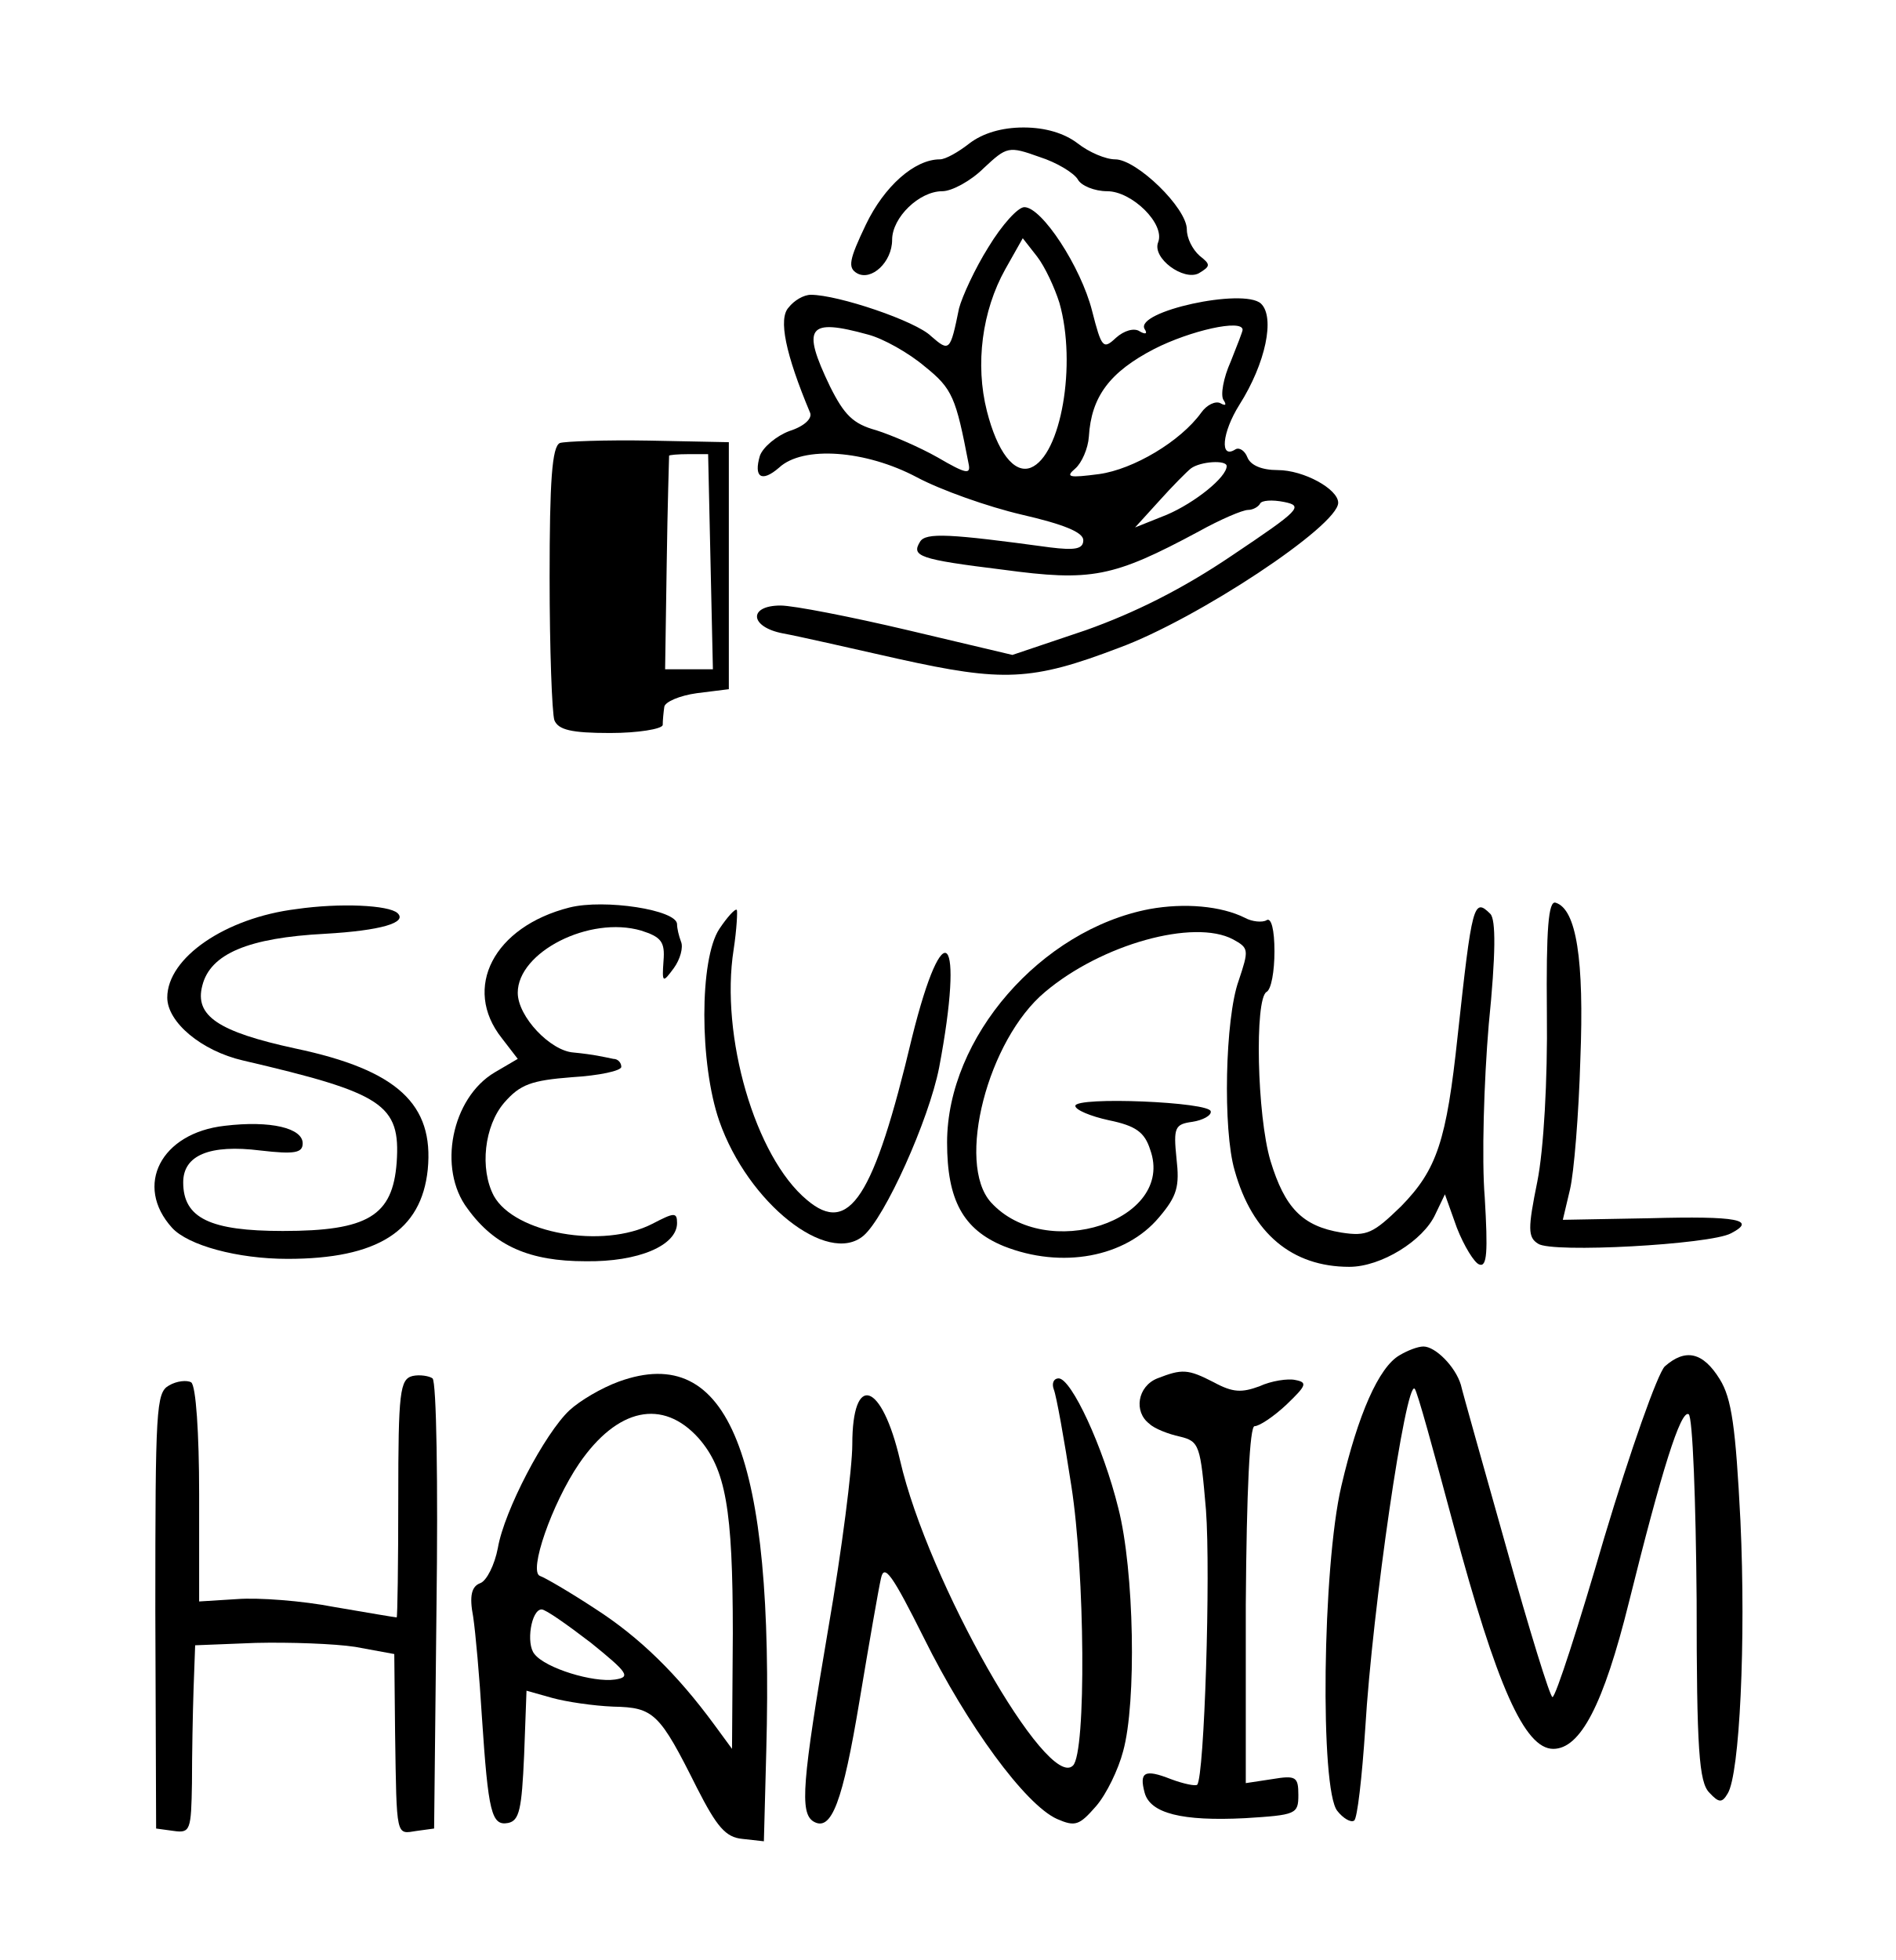
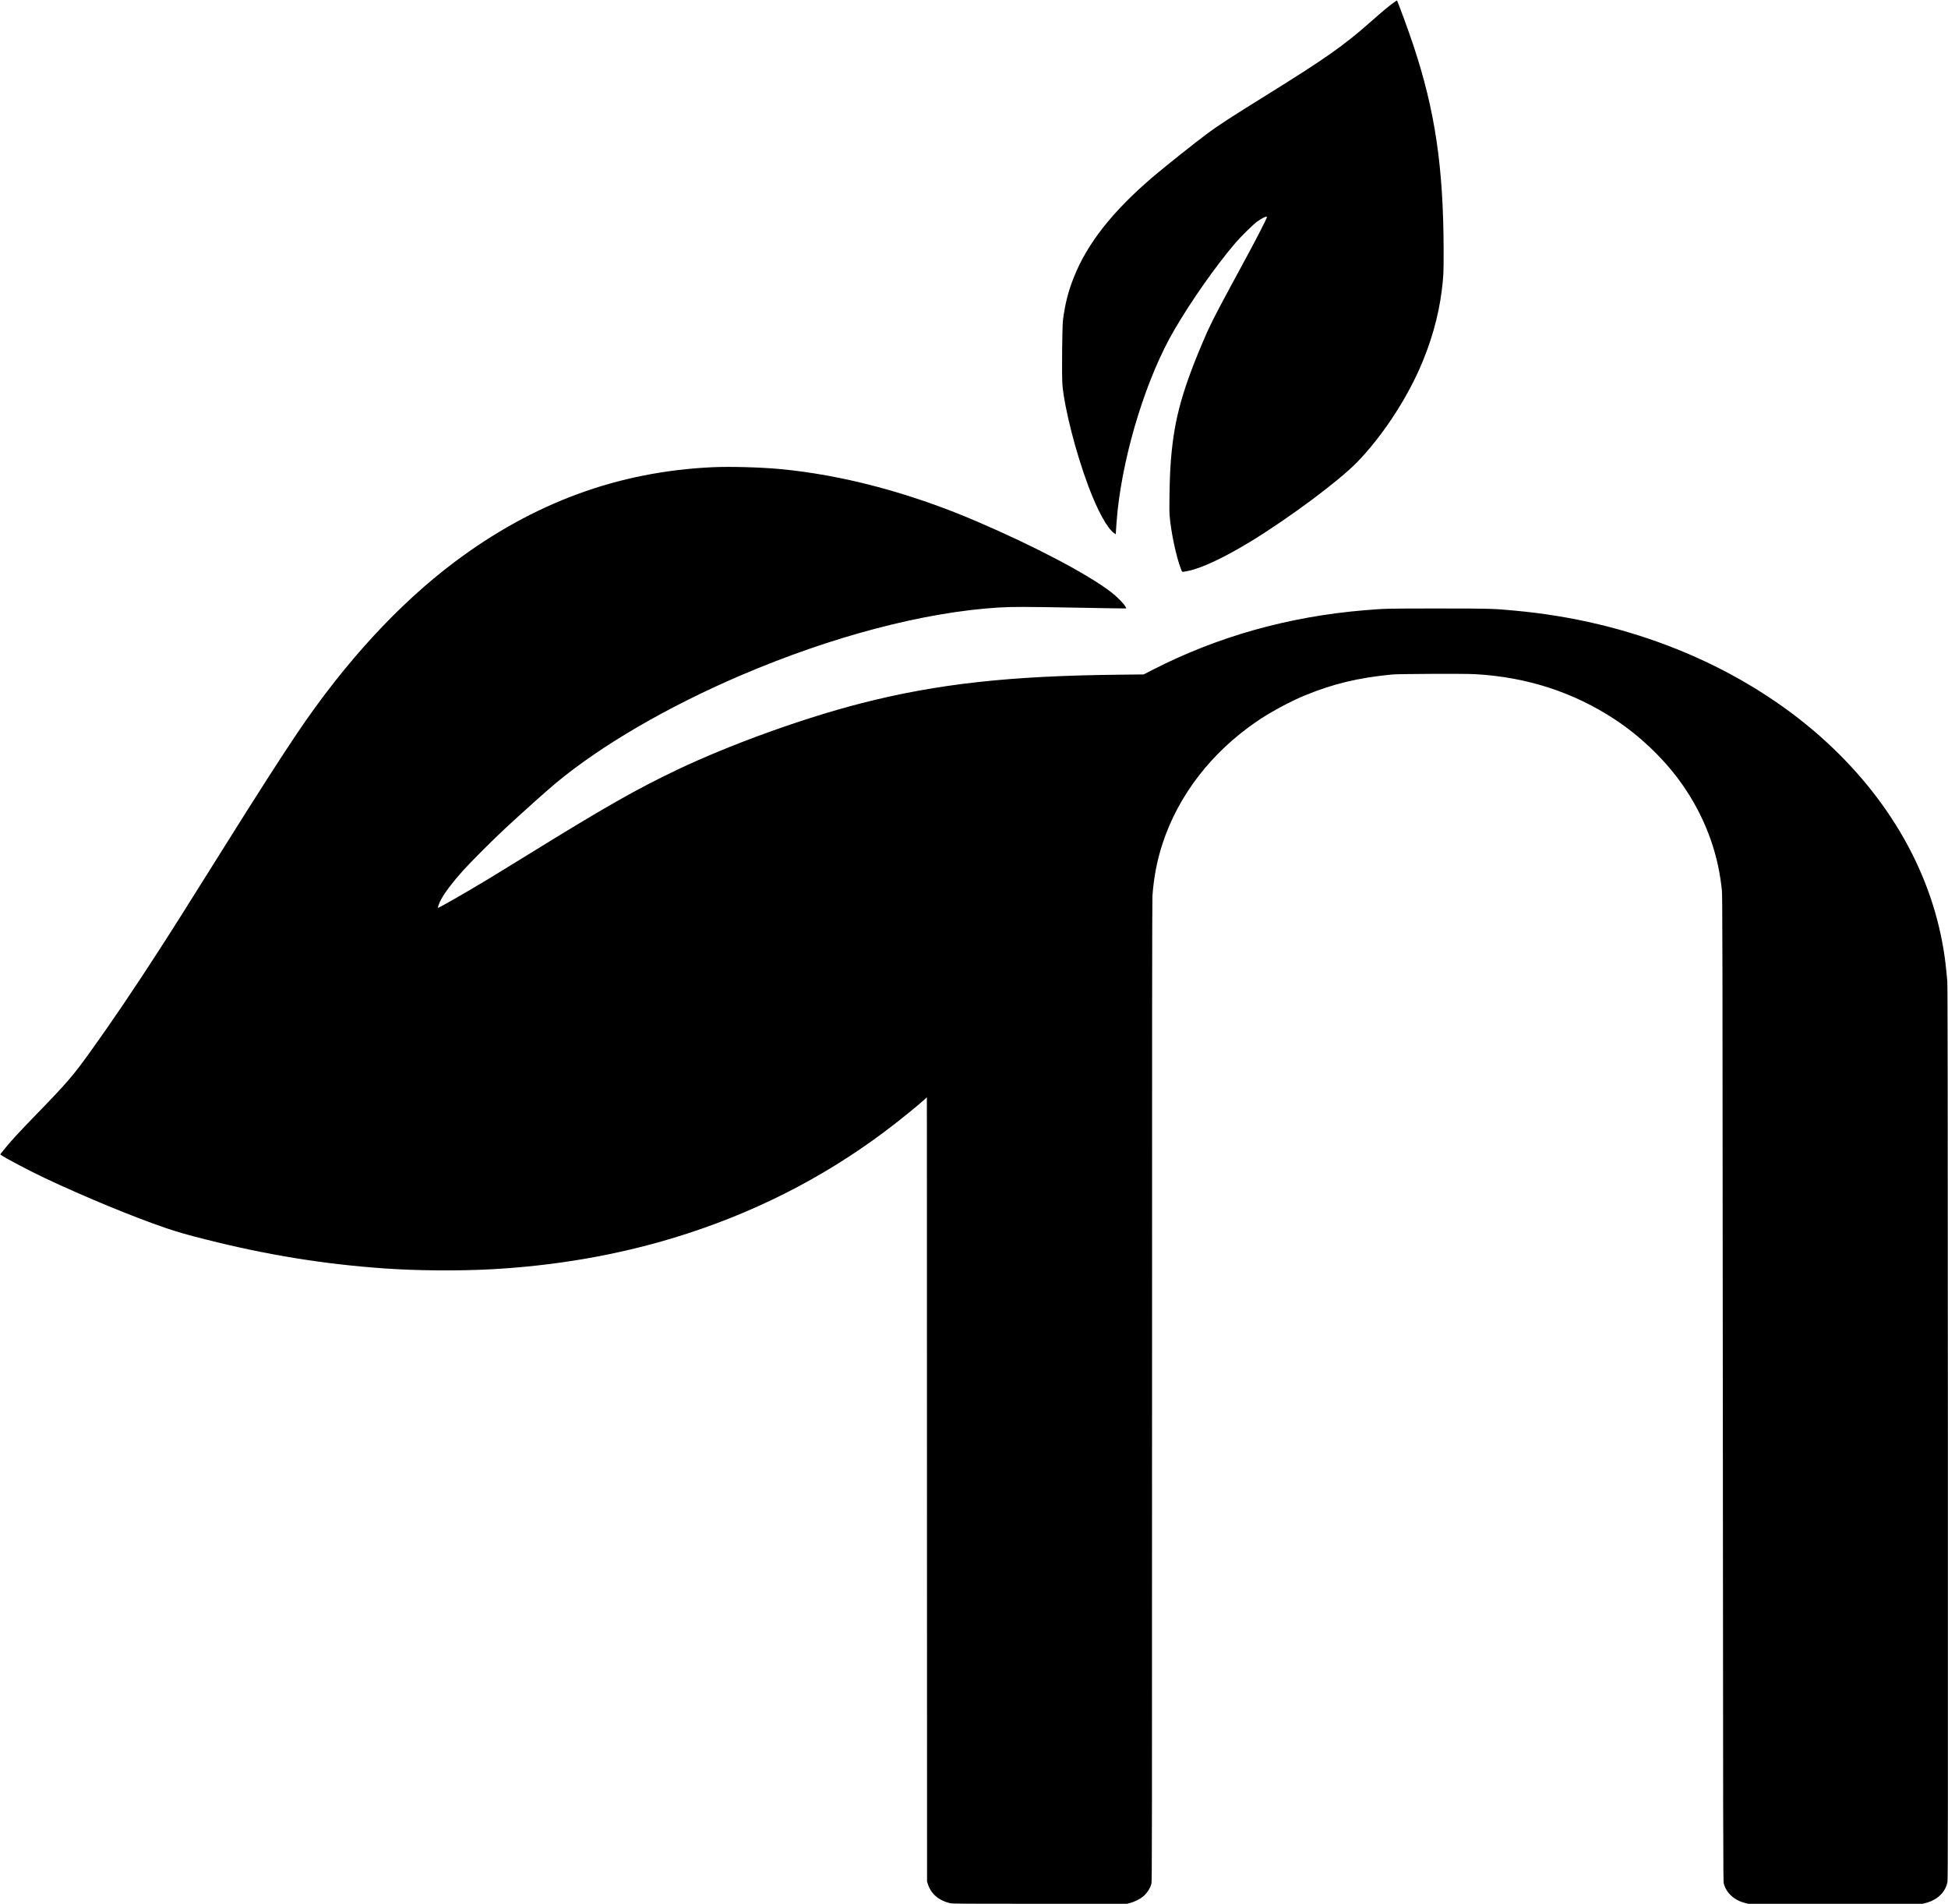
- <svg xmlns="http://www.w3.org/2000/svg" version="1.0" width="238pt" height="246pt" viewBox="0 0 238 246" preserveAspectRatio="xMidYMid meet">
-   <g transform="translate(0,246) scale(0.1,-0.1)" fill="#000000" stroke="none">
-     <path d="M1217 2280 c-14 -11 -30 -20 -37 -20 -32 0 -70 -34 -93 -82 -21 -44 -23 -54 -11 -61 18 -10 44 14 44 42 0 28 34 61 63 61 12 0 36 13 52 29 29 27 31 28 70 14 22 -7 43 -20 48 -28 4 -8 21 -15 37 -15 31 0 73 -41 64 -64 -8 -20 32 -49 51 -39 15 9 15 11 1 22 -9 8 -16 22 -16 33 0 27 -63 88 -90 88 -12 0 -33 9 -47 20 -17 13 -41 20 -68 20 -27 0 -51 -7 -68 -20z" />
-     <path d="M1241 2150 c-17 -27 -33 -62 -37 -77 -11 -54 -12 -55 -35 -35 -19 19 -117 52 -151 52 -9 0 -21 -7 -28 -16 -13 -14 -4 -58 27 -132 3 -7 -7 -17 -26 -23 -16 -6 -33 -20 -37 -31 -8 -27 2 -34 24 -15 30 28 109 22 173 -12 30 -16 89 -37 132 -47 52 -12 77 -22 77 -32 0 -11 -10 -13 -42 -9 -125 17 -156 19 -163 7 -11 -18 -2 -22 104 -35 111 -15 138 -10 246 48 27 15 55 27 62 27 6 0 13 4 15 8 2 4 15 5 30 2 25 -5 20 -10 -65 -67 -62 -42 -122 -72 -184 -94 l-92 -31 -131 31 c-72 17 -144 31 -160 31 -41 0 -39 -27 3 -35 17 -3 83 -18 145 -32 131 -29 167 -28 277 14 98 36 275 153 275 182 0 17 -43 41 -76 41 -20 0 -34 6 -38 16 -3 8 -10 13 -15 10 -20 -13 -17 21 5 56 33 52 45 110 27 127 -22 20 -159 -10 -146 -32 4 -6 1 -7 -6 -3 -7 5 -20 1 -30 -8 -16 -15 -18 -13 -30 34 -14 55 -63 130 -85 130 -8 0 -28 -22 -45 -50z m89 -70 c22 -77 2 -192 -36 -207 -21 -8 -42 20 -55 71 -15 59 -6 126 23 178 l22 39 18 -23 c10 -13 22 -39 28 -58z m-240 -40 c19 -5 51 -23 71 -40 35 -28 39 -39 55 -122 3 -14 -3 -13 -39 8 -23 13 -58 28 -77 34 -29 8 -40 19 -58 55 -36 75 -28 86 48 65z m470 6 c0 -2 -7 -20 -15 -40 -9 -20 -13 -42 -9 -48 4 -6 3 -8 -4 -4 -6 3 -17 -2 -24 -12 -26 -36 -85 -71 -128 -77 -38 -5 -43 -4 -30 7 8 7 16 25 17 40 3 50 26 81 82 110 45 23 111 38 111 24z m-20 -171 c0 -14 -40 -46 -75 -61 l-40 -16 30 33 c17 19 35 37 40 41 12 9 45 11 45 3z" />
-     <path d="M703 1904 c-10 -4 -13 -48 -13 -169 0 -90 3 -170 6 -179 5 -12 21 -16 70 -16 35 0 65 5 66 10 0 6 1 16 2 23 1 6 19 14 41 17 l40 5 0 155 0 155 -100 2 c-55 1 -106 -1 -112 -3z m189 -149 l3 -135 -30 0 -30 0 2 132 c1 73 3 134 3 136 0 1 11 2 24 2 l25 0 3 -135z" />
-     <path d="M372 1319 c-89 -11 -162 -61 -162 -111 0 -31 43 -67 95 -79 176 -41 198 -55 193 -128 -5 -67 -36 -86 -143 -86 -91 0 -125 16 -125 61 0 34 33 48 97 40 43 -5 53 -3 53 9 0 19 -40 29 -98 22 -80 -9 -114 -75 -66 -128 20 -22 82 -39 145 -39 113 0 168 35 176 112 8 82 -38 125 -166 152 -97 21 -127 41 -117 79 10 40 58 60 154 65 70 4 104 14 91 26 -11 10 -72 13 -127 5z" />
-     <path d="M715 1321 c-95 -24 -135 -101 -85 -164 l20 -26 -29 -17 c-54 -32 -72 -121 -34 -171 34 -47 78 -66 148 -66 67 -1 115 20 115 48 0 14 -4 13 -31 -1 -62 -32 -173 -12 -199 35 -18 34 -12 88 13 117 20 23 34 28 85 32 34 2 62 8 62 13 0 5 -4 10 -10 10 -5 1 -14 3 -20 4 -5 1 -19 3 -30 4 -29 2 -70 45 -70 75 0 51 90 97 155 78 25 -8 30 -14 28 -38 -2 -28 -1 -28 13 -9 8 11 12 26 9 33 -3 8 -5 17 -5 22 0 18 -91 32 -135 21z" />
-     <path d="M1443 1319 c-136 -26 -254 -161 -254 -293 0 -72 20 -109 71 -130 73 -29 153 -14 195 36 23 27 26 39 22 74 -4 39 -2 43 20 46 13 2 24 8 23 13 0 12 -170 19 -170 7 0 -5 19 -13 42 -18 34 -7 45 -15 52 -37 32 -89 -131 -142 -200 -66 -44 49 -4 204 68 264 71 60 187 92 236 66 20 -11 20 -13 7 -52 -17 -47 -20 -187 -5 -238 22 -79 72 -121 144 -121 40 0 93 33 108 66 l12 25 15 -42 c9 -23 22 -44 28 -46 10 -4 11 16 7 84 -4 48 -1 146 5 217 9 89 9 132 2 139 -21 21 -23 12 -41 -153 -14 -132 -26 -168 -71 -214 -35 -34 -43 -38 -75 -33 -49 8 -71 31 -89 90 -17 57 -20 203 -5 212 6 3 10 26 10 51 0 27 -4 43 -10 39 -5 -3 -18 -2 -27 3 -30 15 -76 19 -120 11z" />
-     <path d="M1942 1188 c1 -84 -4 -171 -12 -211 -12 -59 -12 -70 1 -78 17 -12 216 -1 242 13 33 17 9 22 -102 19 l-109 -2 9 38 c5 21 11 94 13 163 5 126 -5 189 -31 197 -9 3 -12 -32 -11 -139z" />
-     <path d="M903 1294 c-25 -38 -25 -169 0 -241 36 -103 136 -182 181 -144 27 23 82 145 95 211 32 169 6 199 -34 38 -48 -202 -79 -249 -132 -204 -65 54 -109 206 -92 314 4 26 5 49 4 50 -2 2 -12 -9 -22 -24z" />
-     <path d="M1757 759 c-26 -15 -52 -74 -73 -164 -24 -102 -27 -382 -5 -408 7 -9 17 -15 21 -12 4 2 10 55 14 116 9 151 51 437 62 426 3 -2 24 -79 49 -172 54 -201 89 -280 125 -280 34 0 63 55 95 184 41 165 65 242 75 236 5 -3 9 -108 10 -233 0 -188 3 -229 16 -242 12 -13 16 -13 23 -1 15 24 23 191 16 342 -6 118 -11 154 -26 178 -21 34 -43 39 -69 16 -9 -9 -43 -105 -76 -215 -32 -110 -61 -200 -65 -200 -3 0 -29 84 -58 188 -29 103 -55 195 -57 204 -7 23 -32 48 -47 48 -7 0 -20 -5 -30 -11z" />
-     <path d="M518 733 c-16 -4 -18 -20 -18 -154 0 -82 -1 -149 -2 -149 -2 0 -37 6 -78 13 -41 8 -96 12 -122 10 l-48 -3 0 135 c0 76 -4 136 -10 140 -5 3 -18 2 -28 -4 -16 -9 -17 -29 -17 -283 l1 -273 22 -3 c21 -3 22 1 23 60 0 35 1 88 2 118 l2 55 76 3 c43 1 99 -1 125 -5 l49 -9 1 -99 c2 -133 1 -127 27 -123 l22 3 3 279 c2 153 0 282 -5 286 -4 3 -16 5 -25 3z" />
-     <path d="M777 726 c-22 -8 -49 -24 -62 -36 -31 -29 -82 -126 -90 -173 -4 -21 -14 -41 -22 -44 -11 -4 -14 -16 -9 -42 3 -20 8 -76 11 -126 8 -120 12 -137 33 -133 14 3 17 17 20 85 l3 81 32 -9 c18 -5 52 -10 77 -11 51 -1 58 -8 105 -102 25 -49 36 -62 57 -64 l27 -3 3 113 c10 371 -47 514 -185 464z m100 -71 c34 -39 43 -88 43 -245 l-1 -145 -22 30 c-47 64 -94 110 -150 146 -32 21 -63 39 -69 41 -15 5 15 91 49 141 48 70 105 82 150 32z m-135 -257 c47 -38 50 -43 30 -46 -27 -4 -87 14 -101 32 -11 13 -4 56 9 56 5 0 32 -19 62 -42z" />
-     <path d="M1453 730 c-25 -10 -30 -42 -10 -57 6 -6 24 -13 38 -16 25 -6 26 -11 33 -92 6 -80 -2 -335 -11 -345 -2 -2 -17 1 -33 7 -33 13 -40 9 -33 -17 7 -26 47 -36 126 -32 64 4 67 5 67 29 0 23 -3 25 -33 20 l-33 -5 0 224 c1 144 5 224 11 224 6 0 24 12 40 27 25 24 27 28 11 31 -9 2 -30 -1 -45 -8 -22 -8 -33 -8 -57 5 -33 17 -40 17 -71 5z" />
-     <path d="M1323 716 c3 -7 13 -62 22 -121 17 -108 19 -335 2 -351 -32 -32 -182 231 -217 383 -23 99 -60 111 -60 20 0 -29 -13 -132 -30 -230 -33 -194 -36 -232 -19 -243 23 -14 37 25 58 151 12 72 24 141 27 154 4 19 14 5 54 -75 54 -109 127 -209 167 -227 23 -10 28 -8 49 16 13 15 28 46 34 69 17 61 14 227 -6 305 -19 77 -59 163 -75 163 -6 0 -9 -6 -6 -14z" />
+ <svg xmlns="http://www.w3.org/2000/svg" version="1.0" width="5000pt" height="4886pt" viewBox="0 0 5000 4886" preserveAspectRatio="xMidYMid meet">
+   <g transform="translate(0,4886) scale(0.1,-0.1)" fill="#000000" stroke="none">
+     <path d="M35774 48794 c-134 -96 -285 -222 -604 -504 -676 -598 -1165 -941 -2665 -1872 -884 -549 -1246 -783 -1510 -980 -328 -244 -1127 -881 -1410 -1123 -1040 -890 -1684 -1711 -2028 -2585 -141 -357 -219 -667 -273 -1080 -22 -163 -33 -1471 -14 -1670 56 -616 345 -1742 665 -2595 237 -632 486 -1085 661 -1206 l44 -30 0 28 c0 52 30 427 45 573 169 1572 762 3461 1460 4650 449 766 1054 1626 1560 2220 149 174 465 485 570 559 94 66 197 121 228 121 14 0 17 -5 12 -22 -14 -53 -252 -518 -493 -963 -142 -264 -349 -646 -459 -850 -422 -782 -519 -976 -700 -1405 -563 -1334 -750 -2064 -823 -3205 -19 -300 -32 -1062 -20 -1214 30 -409 172 -1080 292 -1383 35 -88 14 -82 173 -51 355 68 958 353 1655 781 982 604 2228 1534 2690 2008 614 630 1221 1536 1601 2390 296 665 490 1346 574 2009 46 366 50 460 49 1050 -5 2130 -219 3578 -779 5260 -116 351 -400 1123 -419 1142 -2 2 -38 -22 -82 -53z" />
+     <path d="M18280 36870 c-2419 -114 -4589 -912 -6615 -2434 -1436 -1079 -2816 -2579 -4037 -4391 -418 -620 -1006 -1536 -1873 -2920 -1020 -1628 -1265 -2017 -1680 -2660 -630 -977 -1213 -1837 -1768 -2610 -433 -603 -602 -798 -1382 -1600 -486 -502 -682 -716 -853 -934 l-65 -83 24 -19 c95 -73 715 -399 1129 -595 1000 -472 2284 -1002 3086 -1274 322 -109 540 -172 1049 -300 1564 -395 3014 -630 4570 -740 847 -60 1936 -67 2780 -20 1623 92 3165 358 4627 799 2003 605 3821 1520 5453 2745 327 245 839 658 993 801 l72 67 1 -949 c0 -521 1 -5050 2 -10063 l2 -9115 27 -81 c81 -238 279 -406 556 -471 73 -17 188 -18 2312 -18 l2235 0 85 22 c108 29 248 98 325 161 104 85 187 212 220 337 14 54 15 1286 15 12630 -1 8828 2 12613 10 12715 35 478 119 912 257 1335 408 1248 1255 2346 2428 3147 331 226 848 506 1215 657 730 302 1380 458 2250 542 169 17 1859 24 2125 9 1330 -72 2534 -462 3602 -1167 620 -409 1202 -959 1635 -1543 565 -764 933 -1641 1067 -2545 12 -77 29 -207 37 -290 15 -137 17 -1213 24 -12790 7 -11723 9 -12644 24 -12699 69 -246 267 -428 541 -498 l90 -23 2235 0 2235 0 86 22 c299 76 510 283 555 543 12 75 14 1509 11 11530 -2 8506 -6 11478 -15 11575 -33 373 -57 580 -97 820 -345 2100 -1508 4059 -3330 5611 -1005 855 -2209 1573 -3515 2096 -1304 522 -2685 852 -4145 987 -571 54 -655 56 -1995 56 -1303 0 -1363 -1 -1890 -46 -1934 -162 -3753 -673 -5405 -1518 l-250 -128 -620 -7 c-2814 -28 -4672 -233 -6620 -731 -1480 -378 -3348 -1051 -4713 -1699 -1055 -501 -1865 -961 -3882 -2208 -360 -222 -799 -491 -975 -598 -605 -365 -1291 -758 -1303 -746 -10 11 28 116 74 203 95 182 296 448 569 753 183 204 786 807 1075 1075 452 419 1088 988 1315 1176 1168 968 2859 1952 4730 2754 2342 1003 4699 1624 6625 1745 342 21 694 20 1965 -3 721 -14 1312 -23 1314 -21 2 2 -11 29 -30 61 -44 74 -215 245 -350 350 -593 460 -1952 1177 -3464 1825 -1701 731 -3457 1196 -5065 1343 -503 46 -1272 66 -1720 45z" />
  </g>
</svg>
